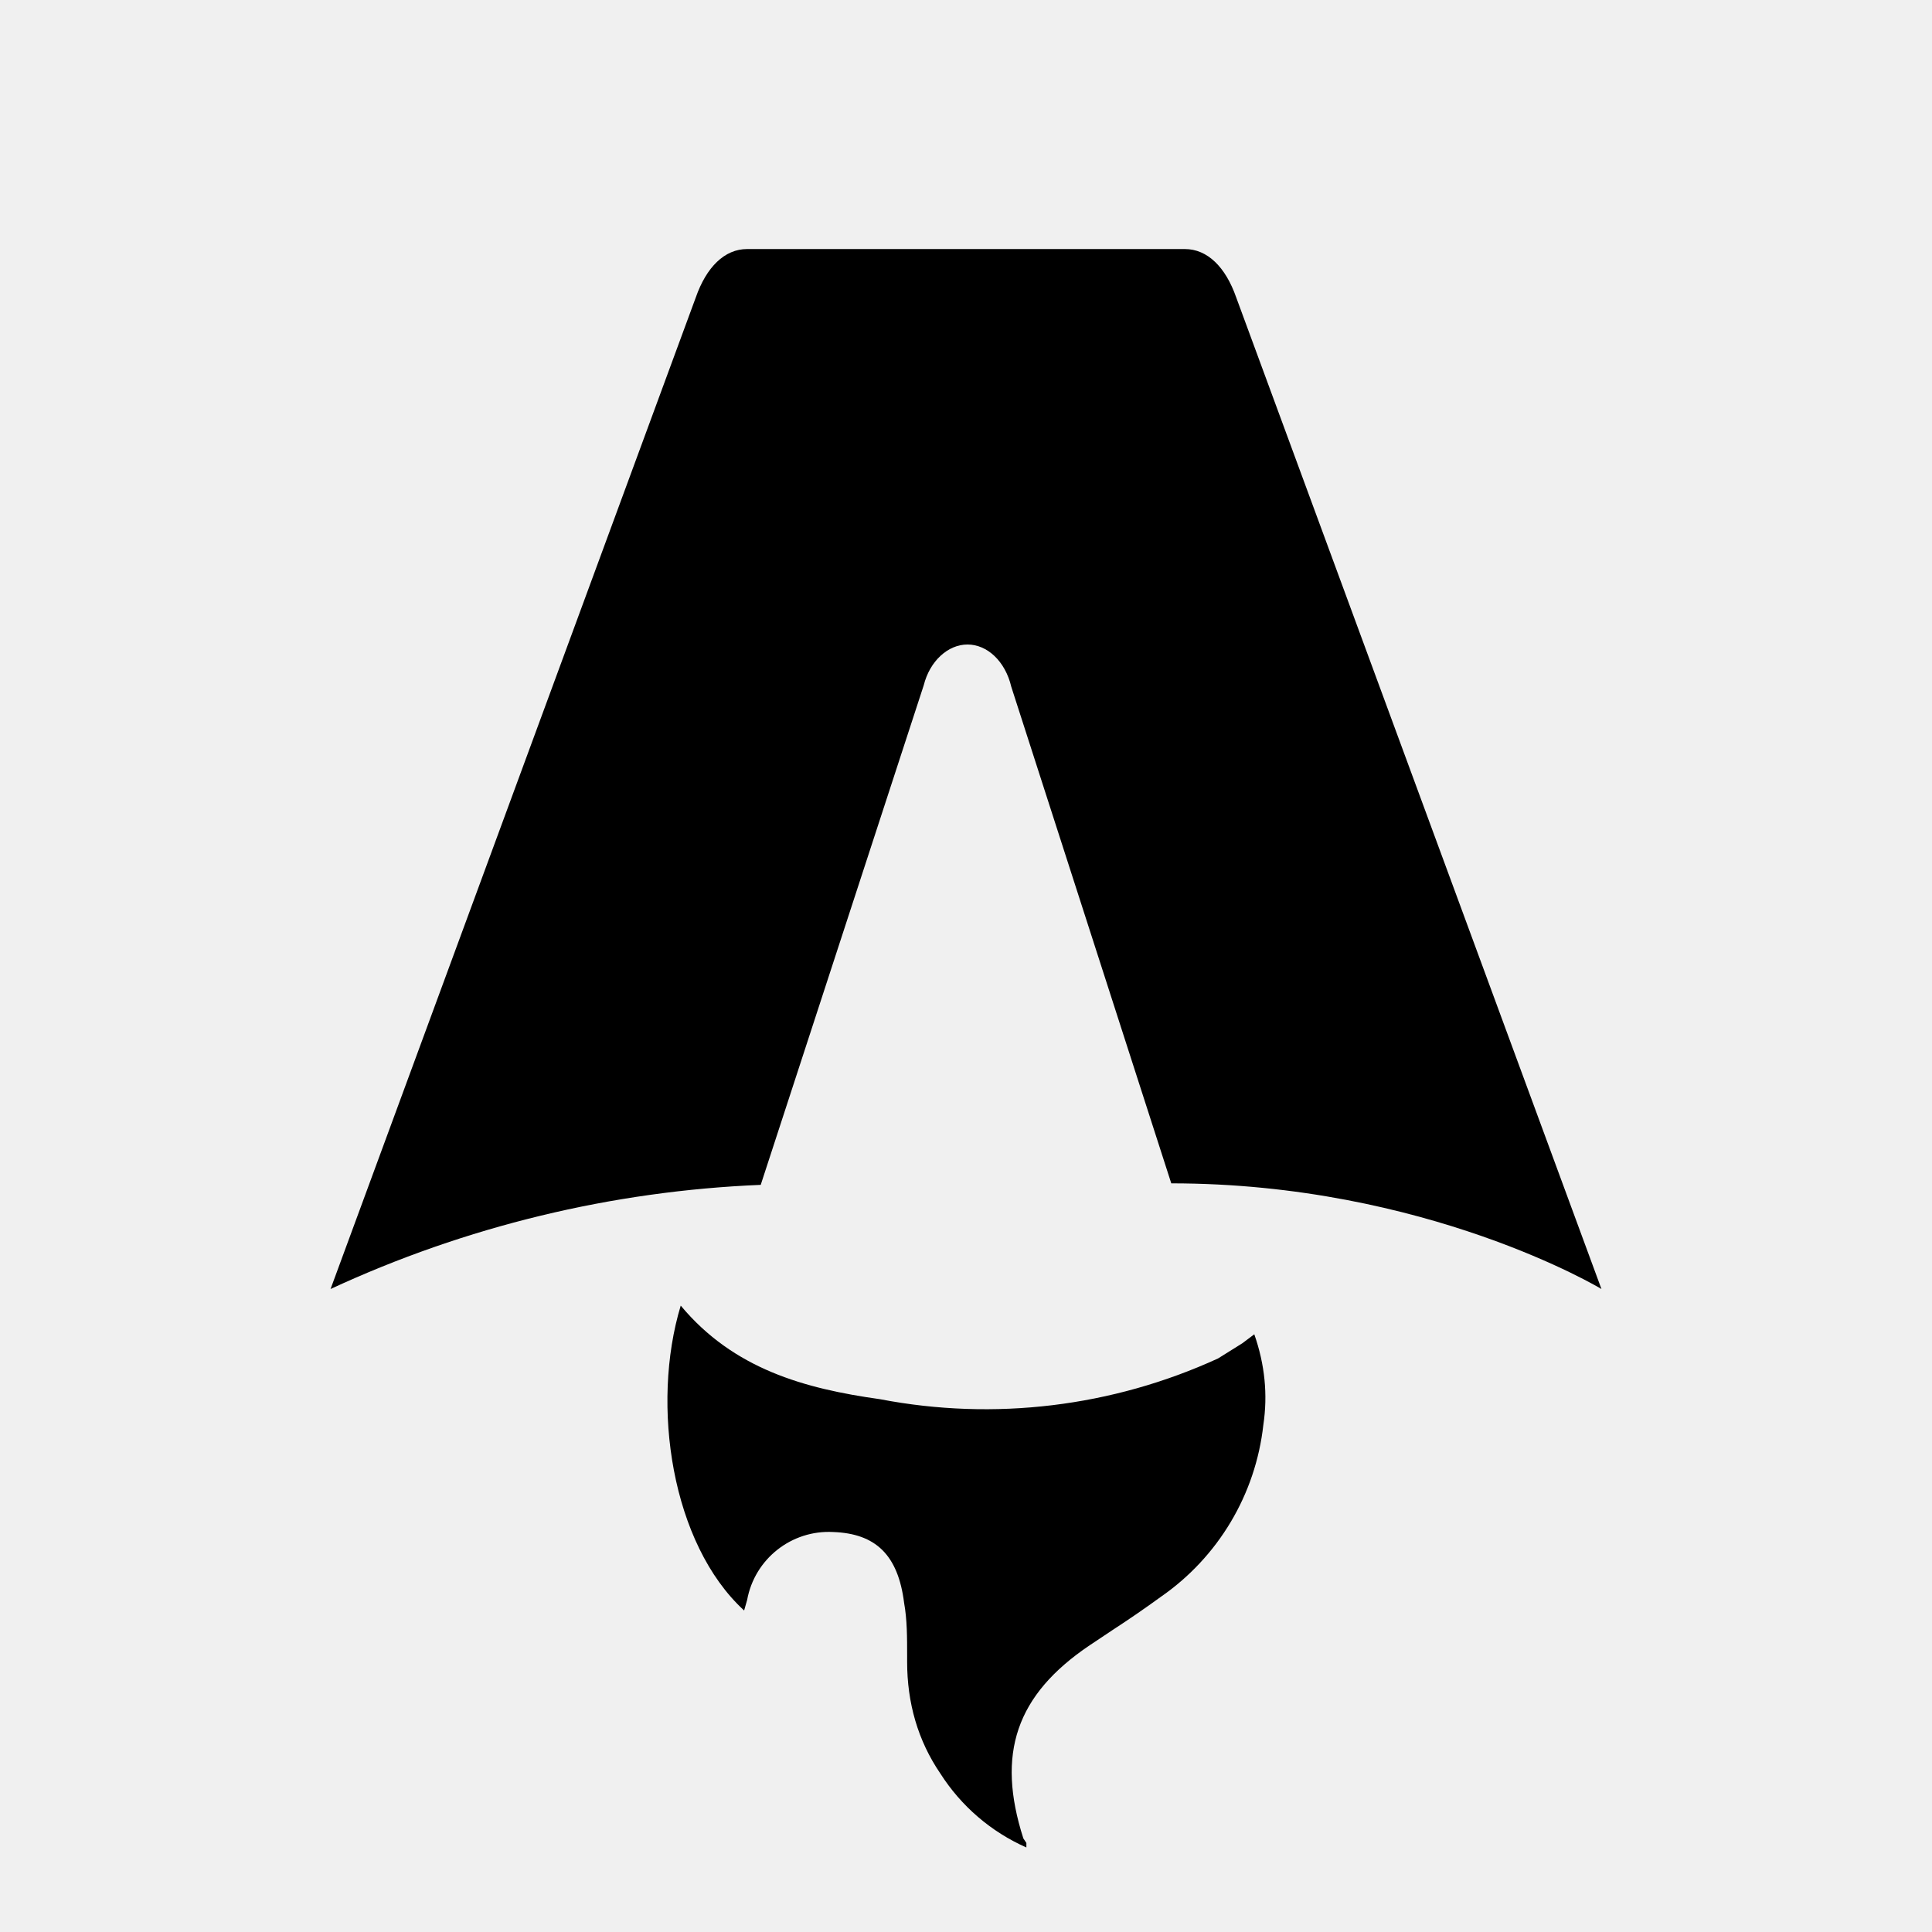
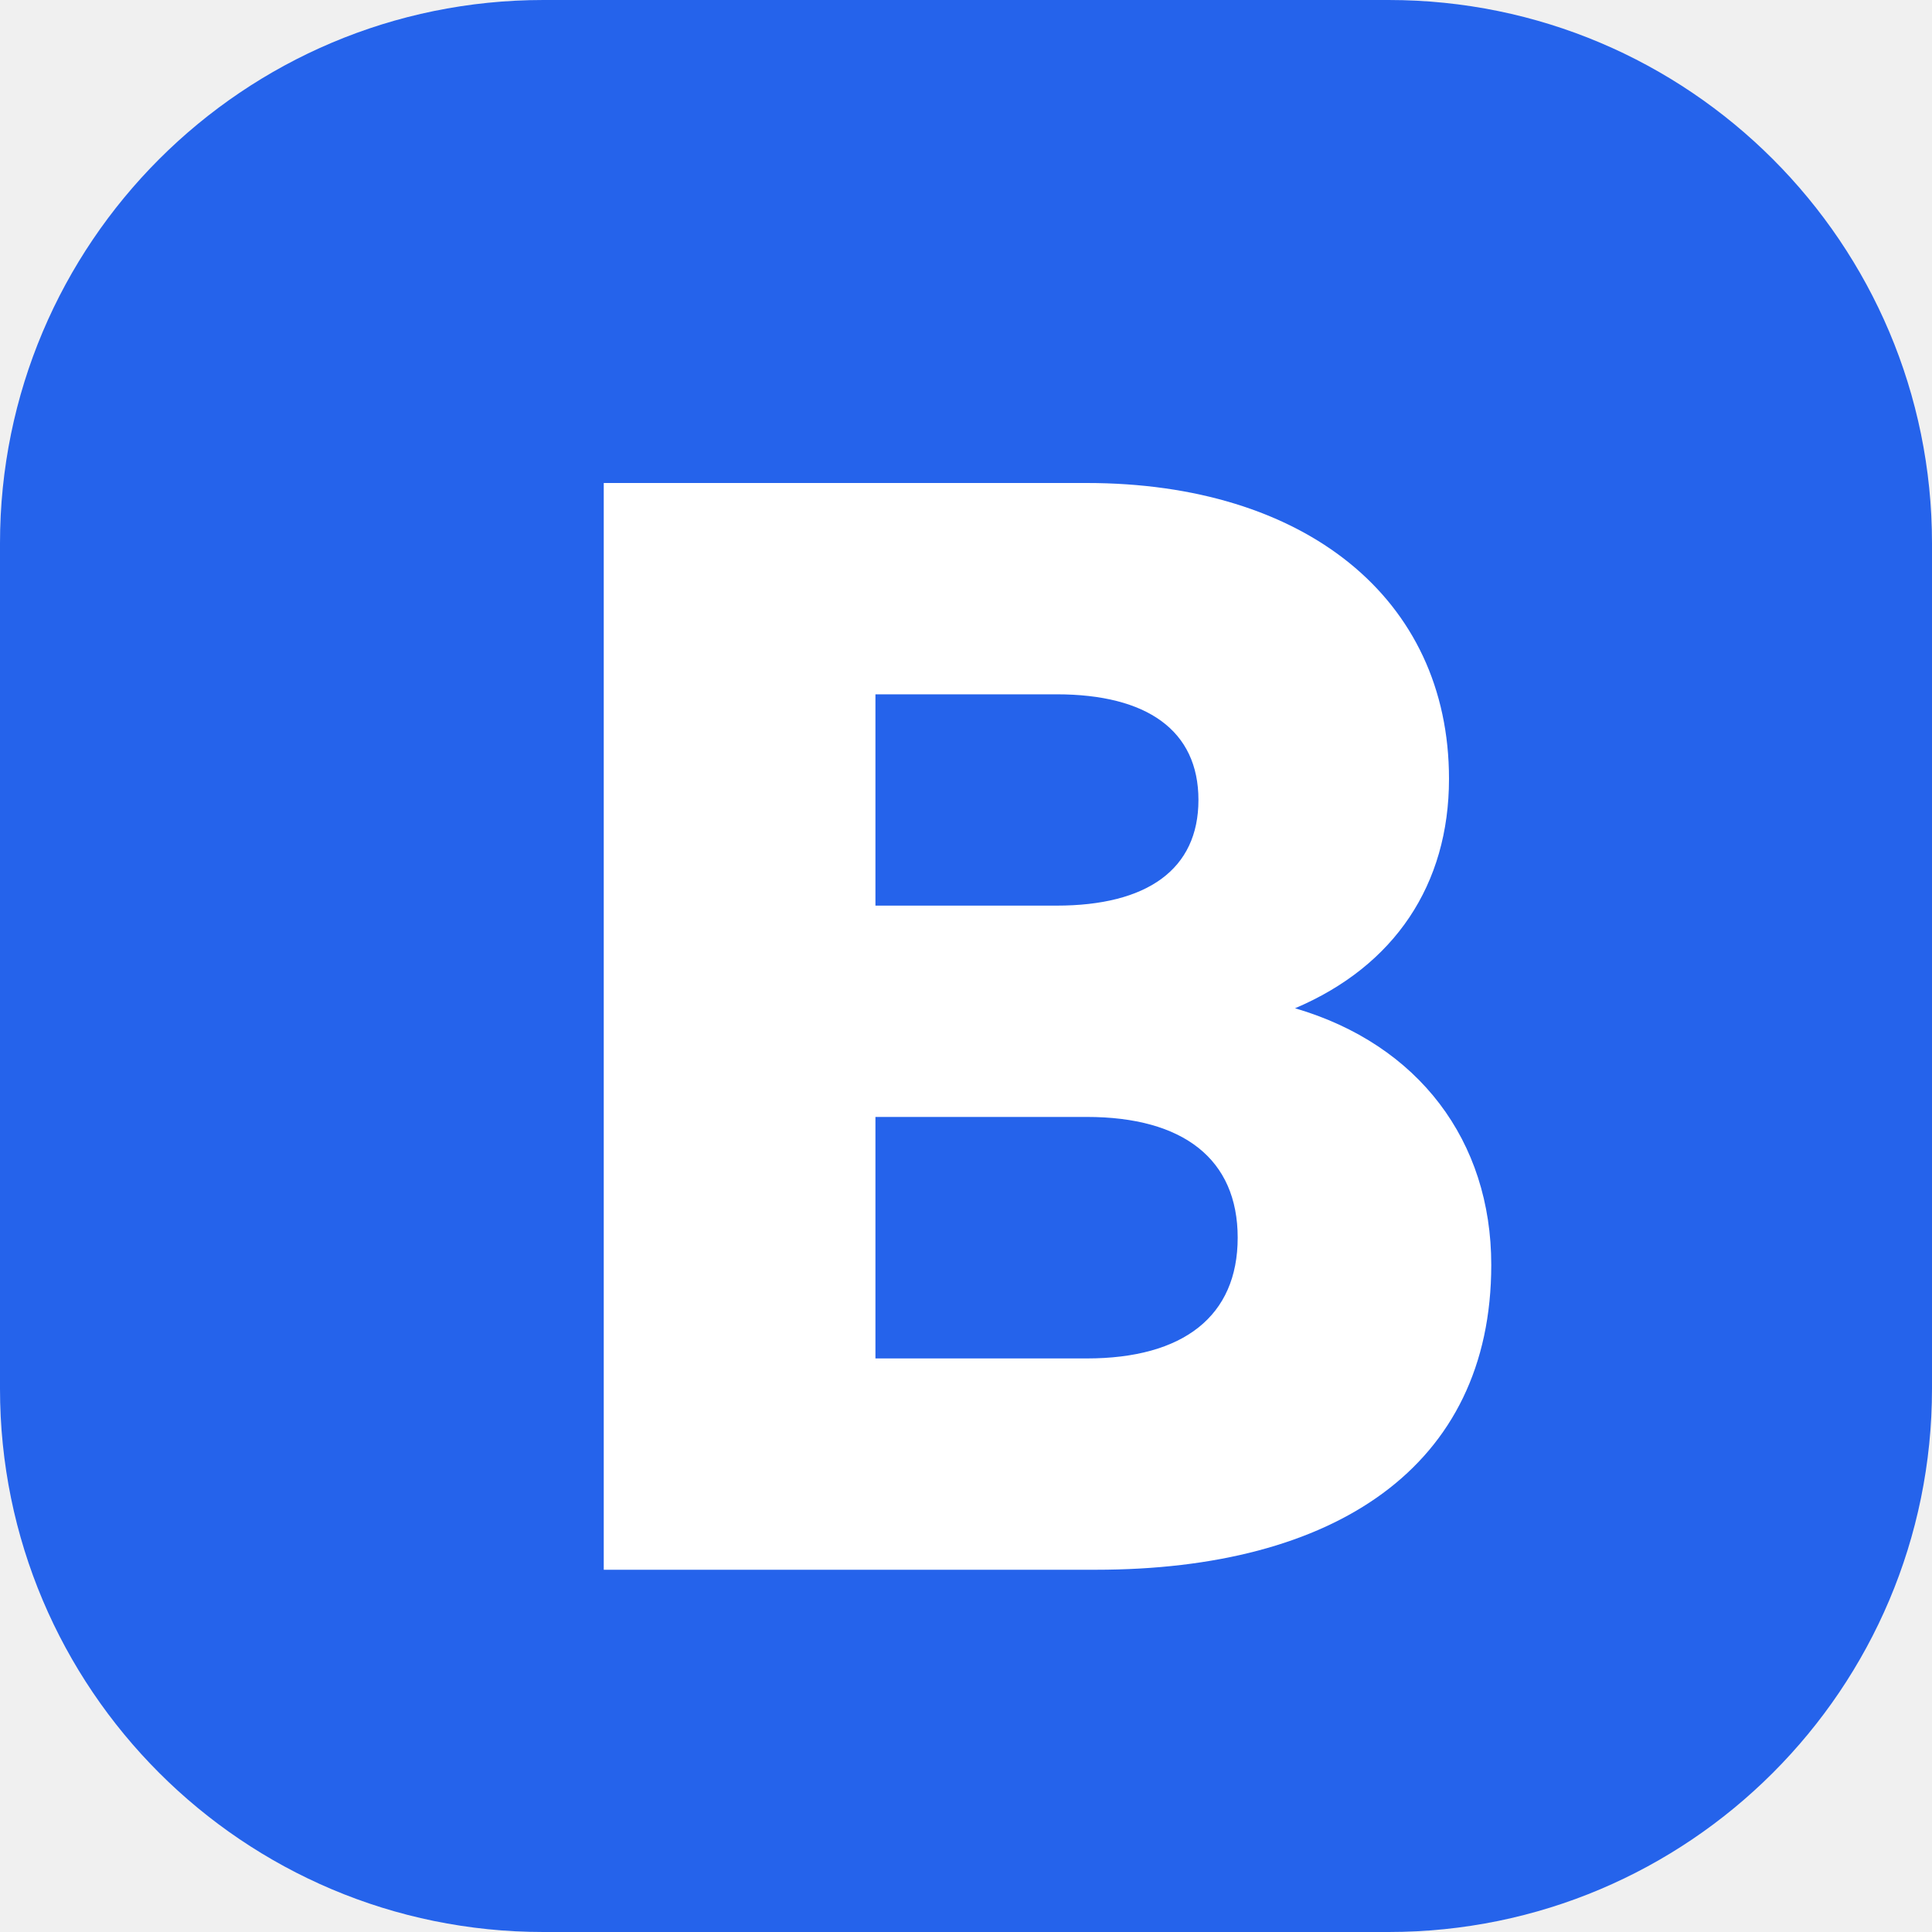
- <svg xmlns="http://www.w3.org/2000/svg" fill="none" viewBox="0 0 128 128">
-   <path d="M50.4 78.5a75.1 75.1 0 0 0-28.5 6.9l24.2-65.7c.7-2 1.9-3.2 3.4-3.2h29c1.5 0 2.7 1.2 3.4 3.2l24.2 65.7s-11.6-7-28.5-7L67 45.5c-.4-1.7-1.6-2.8-2.9-2.8-1.3 0-2.5 1.1-2.9 2.7L50.4 78.5Zm-1.1 28.2Zm-4.2-20.2c-2 6.6-.6 15.8 4.2 20.2a17.5 17.5 0 0 1 .2-.7 5.5 5.5 0 0 1 5.7-4.5c2.8.1 4.3 1.5 4.7 4.7.2 1.1.2 2.3.2 3.5v.4c0 2.7.7 5.2 2.2 7.4a13 13 0 0 0 5.7 4.9v-.3l-.2-.3c-1.8-5.6-.5-9.5 4.4-12.8l1.5-1a73 73 0 0 0 3.2-2.2 16 16 0 0 0 6.8-11.4c.3-2 .1-4-.6-6l-.8.6-1.6 1a37 37 0 0 1-22.4 2.7c-5-.7-9.7-2-13.2-6.2Z" />
-   <style>
-         path { fill: #000; }
-         @media (prefers-color-scheme: dark) {
-             path { fill: #FFF; }
-         }
-     </style>
+ <svg xmlns="http://www.w3.org/2000/svg" viewBox="0 0 64 64" role="img" aria-label="Bizzon icon">
+   <rect width="64" height="64" rx="18" fill="#2563eb" />
+   <path d="M20 16h16c7.2 0 12 3.8 12 9.8 0 3.5-1.8 6.2-5.1 7.6 4.1 1.2 6.5 4.4 6.5 8.5 0 6.7-5.2 10.1-13.1 10.1H20V16Zm15 14c3 0 4.7-1.2 4.7-3.5S38 23 35 23h-6v7h6Zm1 15c3.2 0 5-1.4 5-4s-1.8-4-5-4h-7v8h7Z" fill="white" />
</svg>
